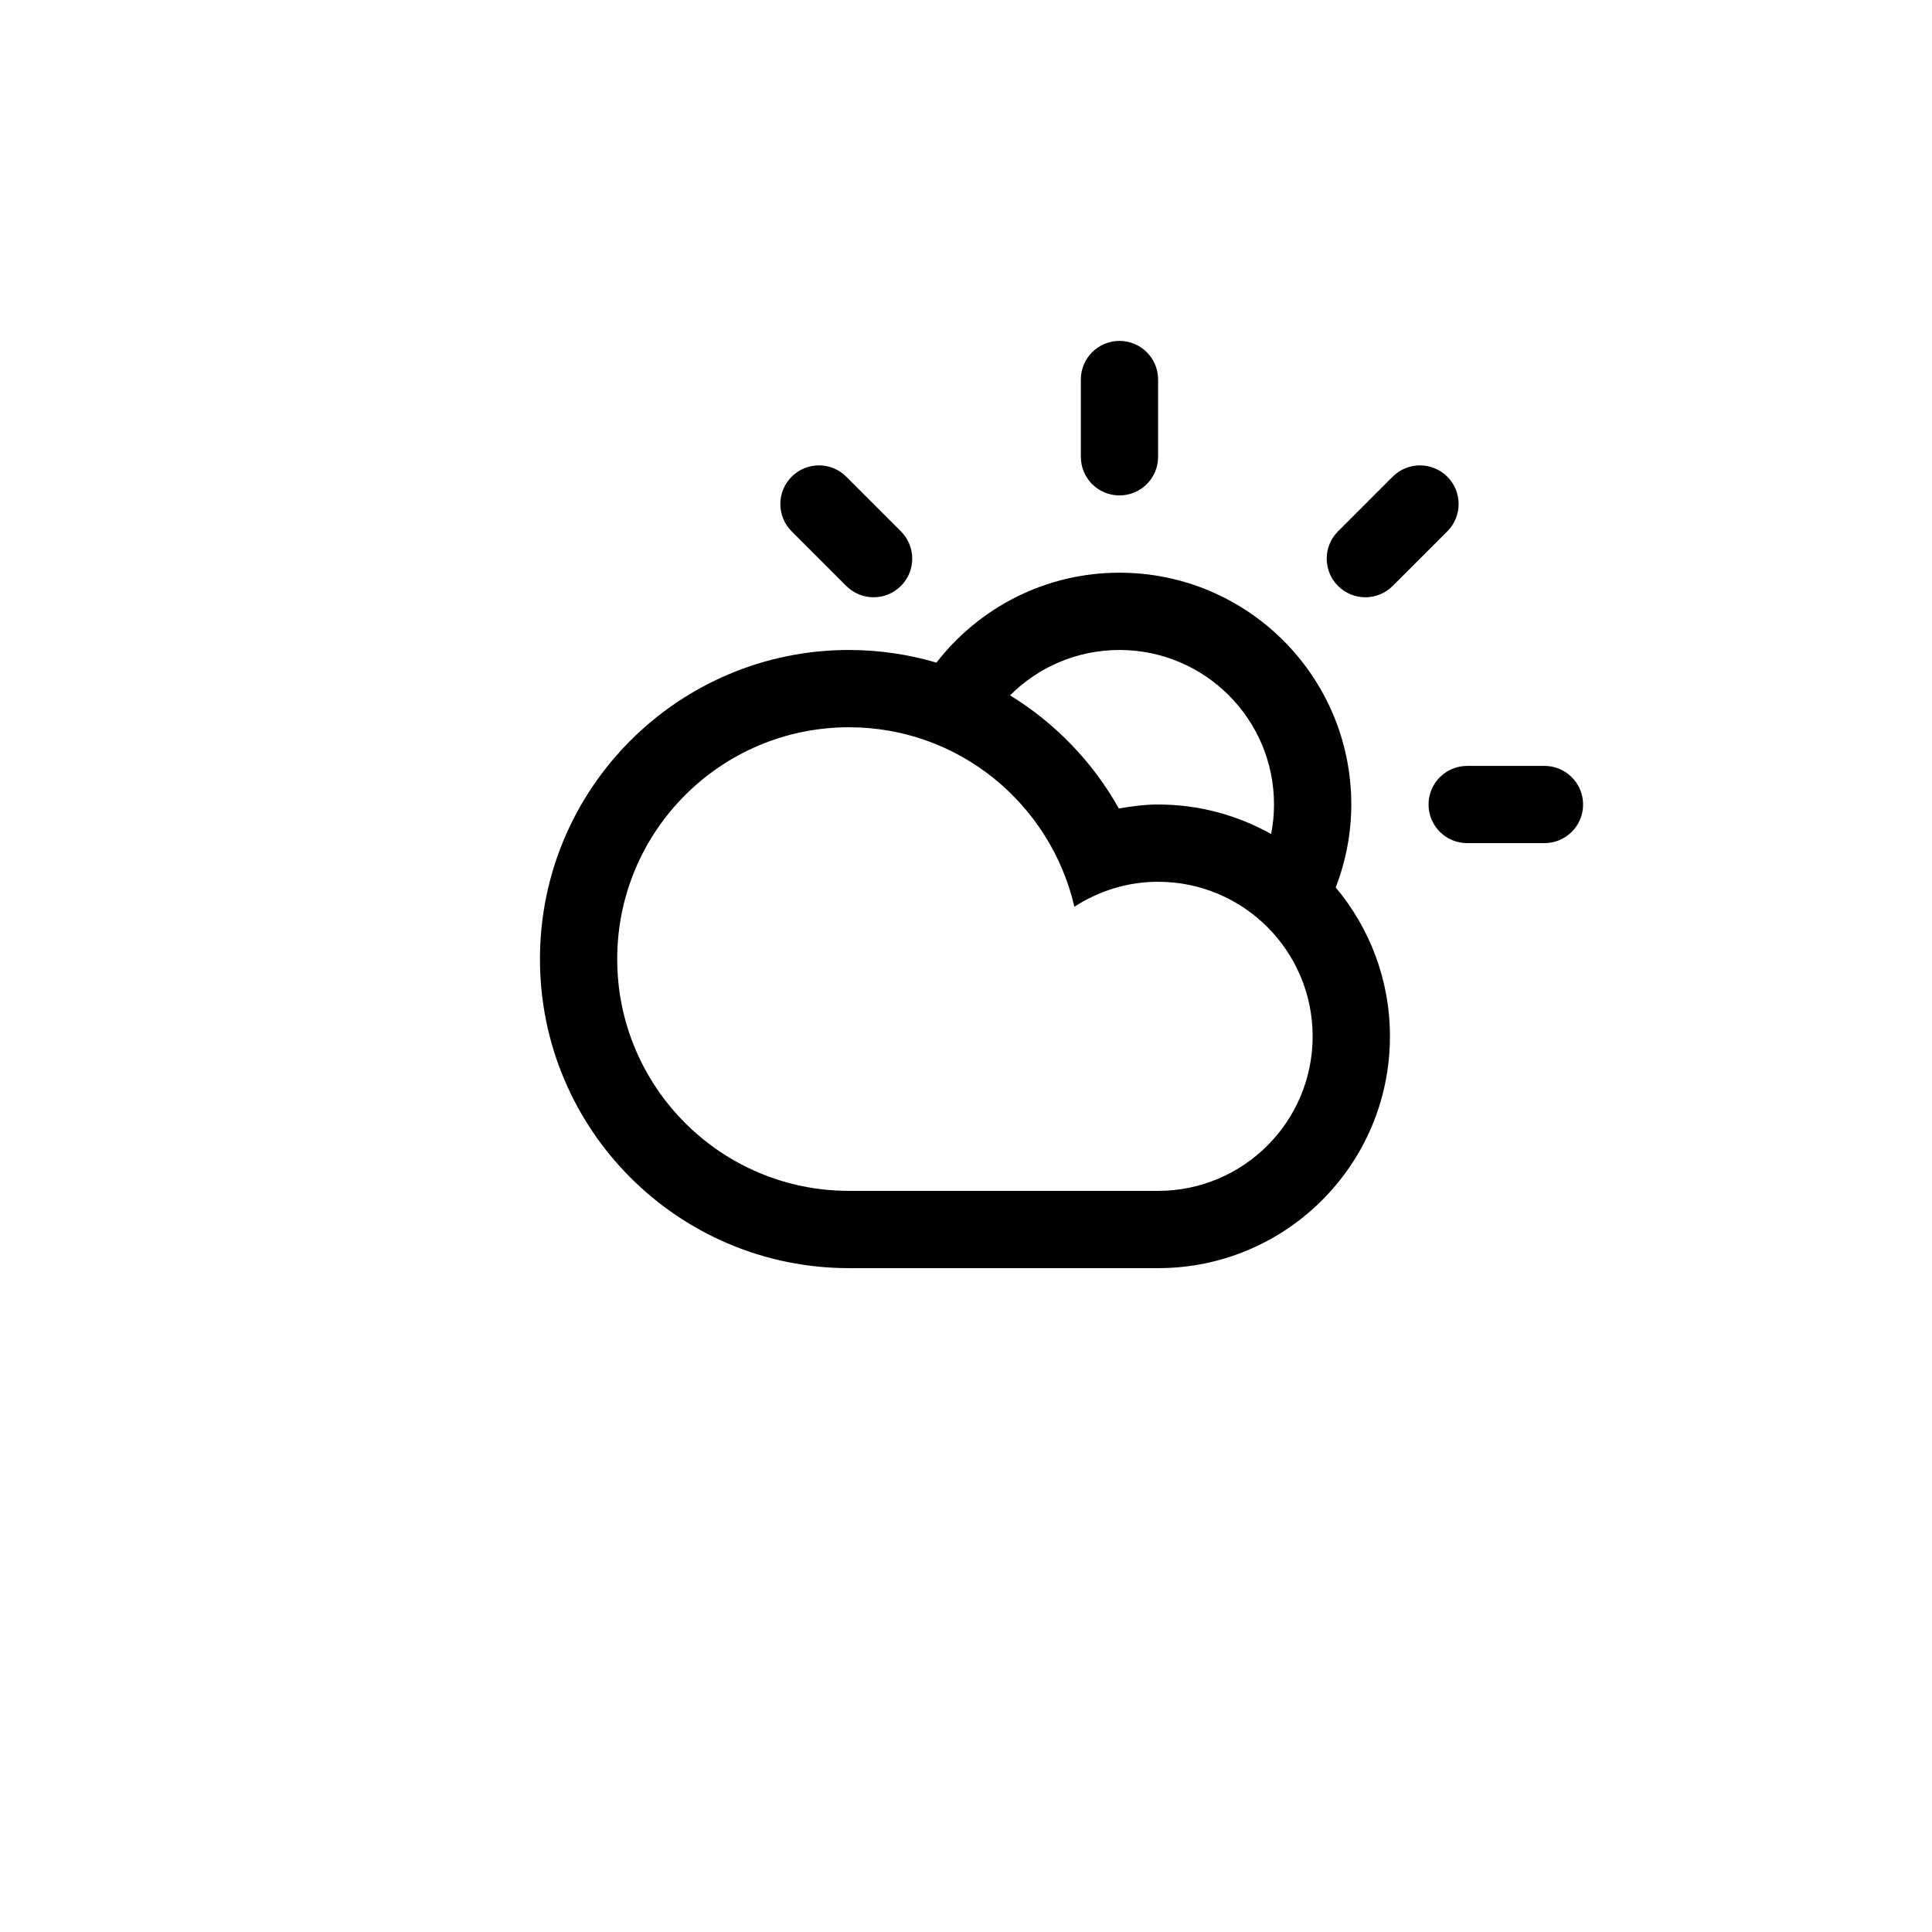
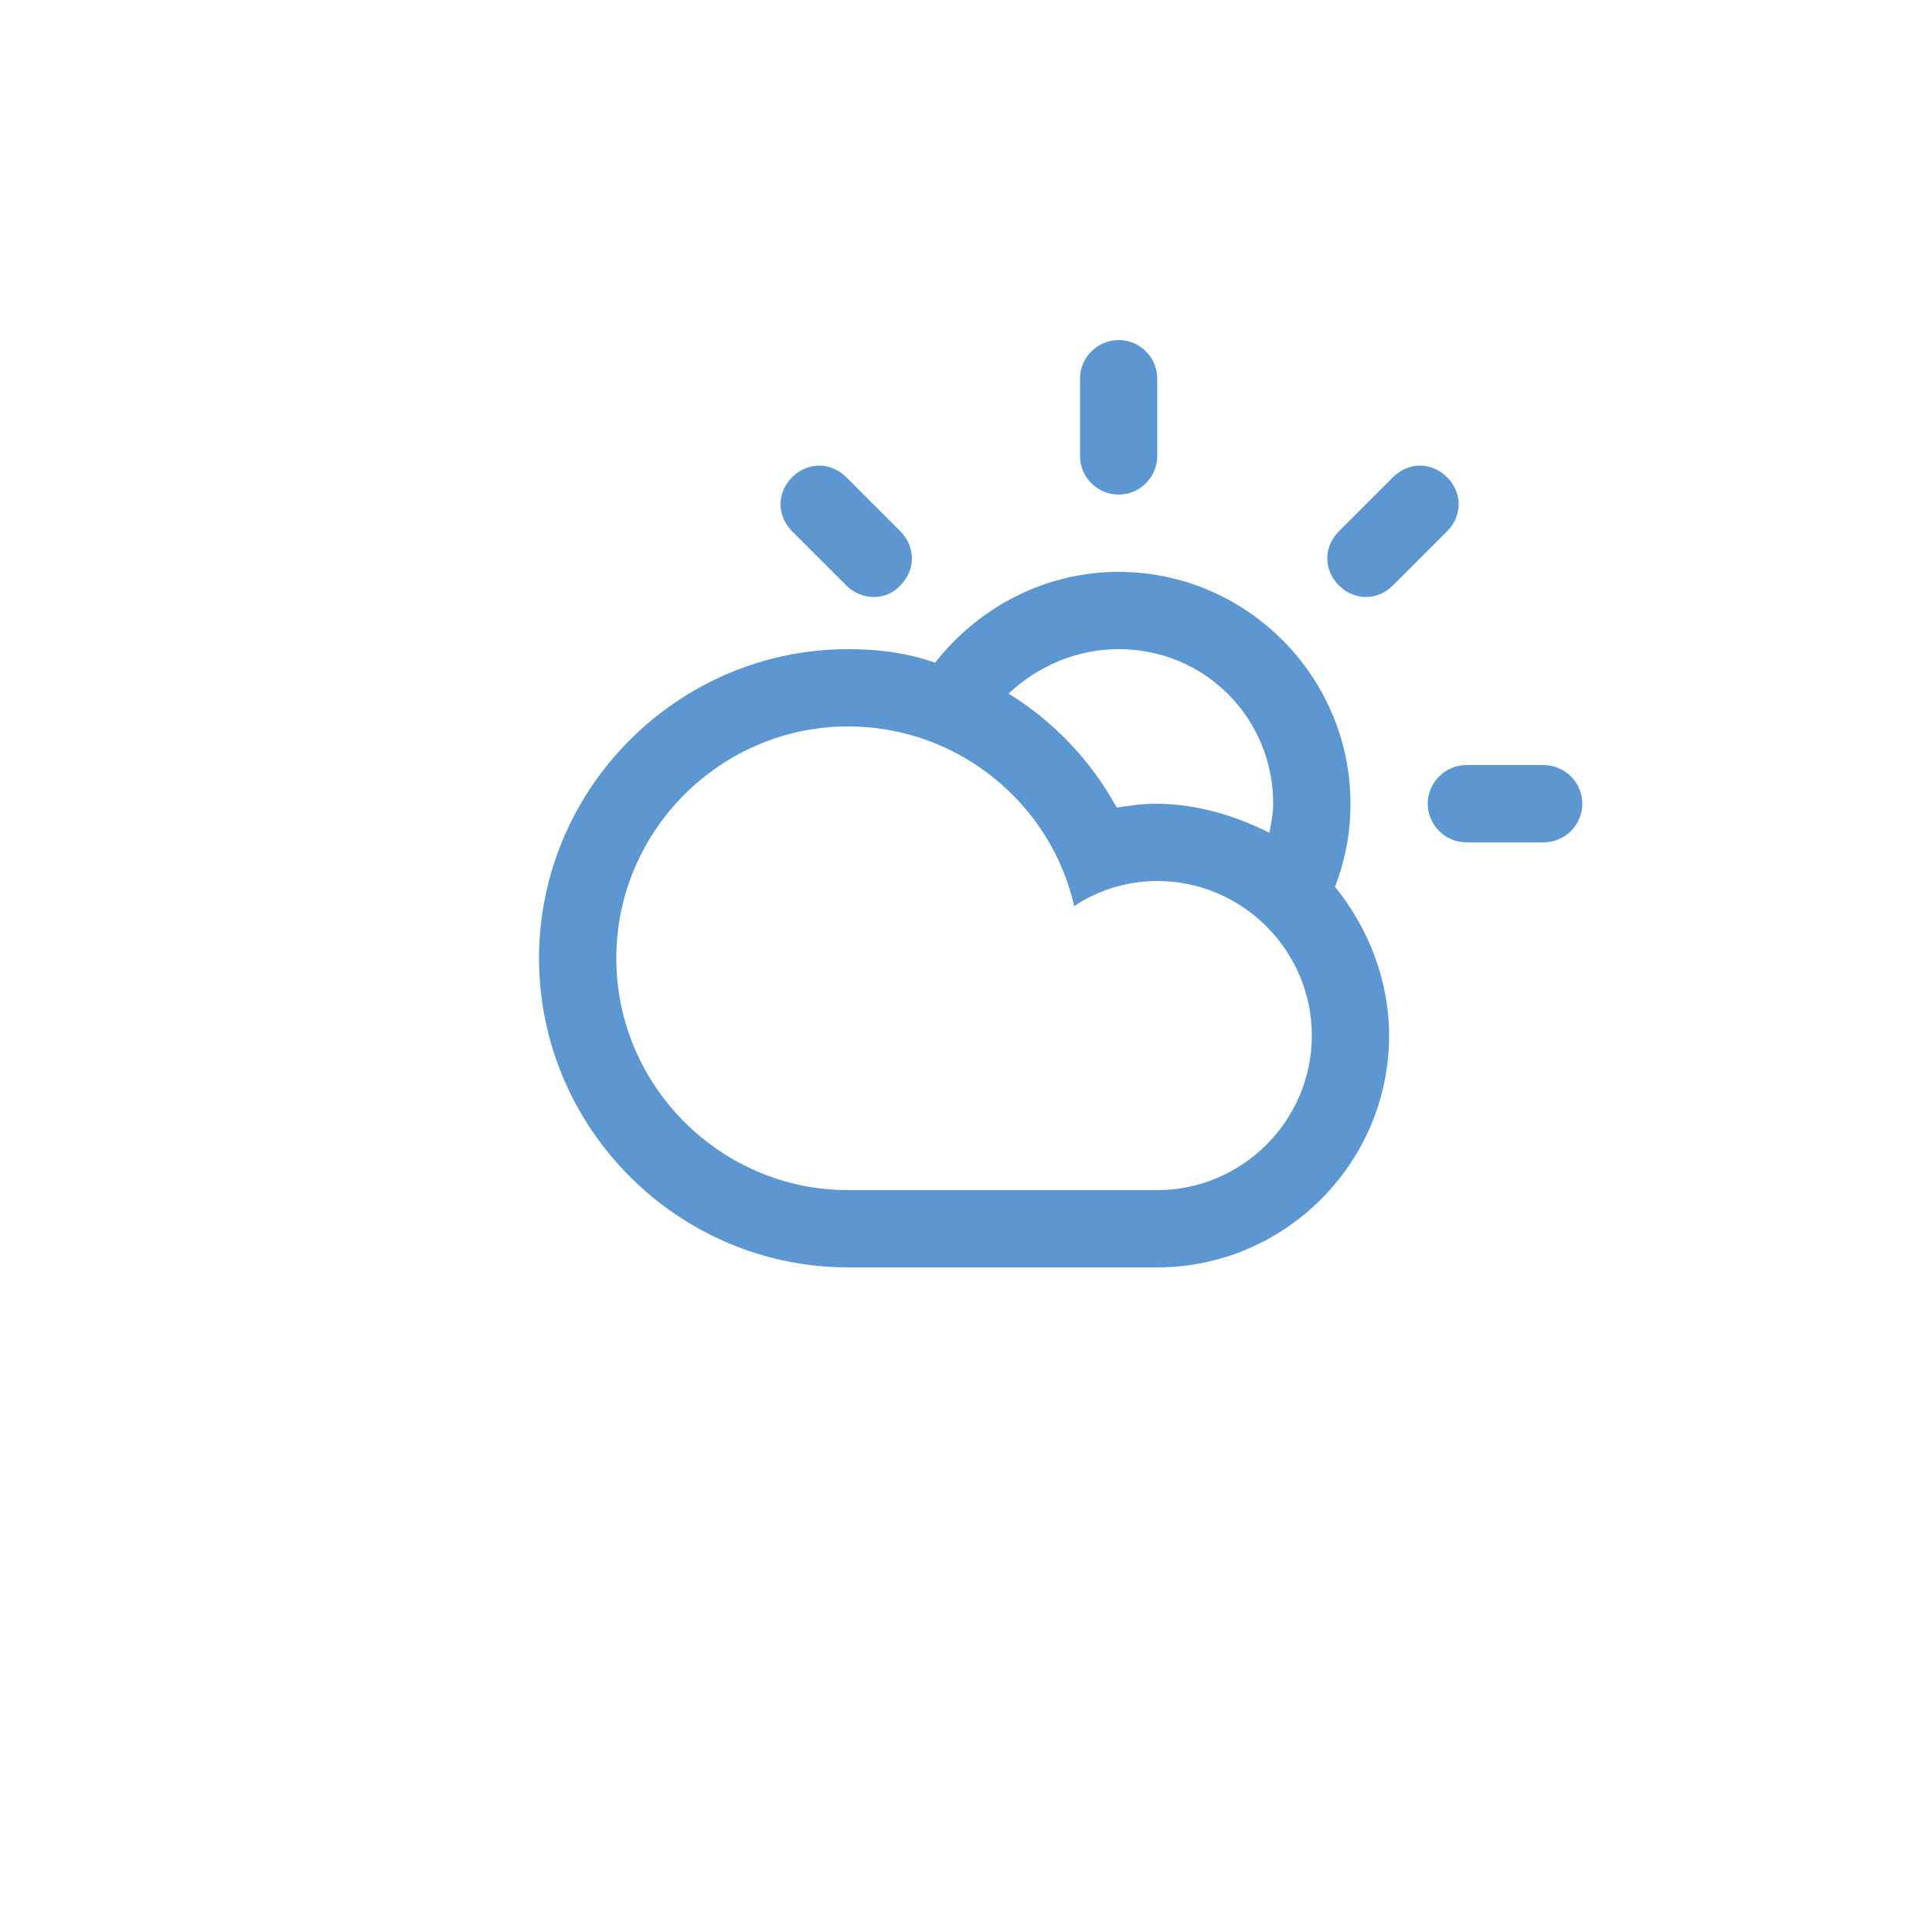
- <svg xmlns="http://www.w3.org/2000/svg" version="1.1" id="Layer_1" x="0px" y="0px" width="100px" height="100px" viewBox="0 0 100 100" enable-background="new 0 0 100 100" xml:space="preserve">
-   <path fill-rule="evenodd" clip-rule="evenodd" d="M79.941,43.641h-4c-1.104,0-2-0.895-2-2c0-1.104,0.896-1.998,2-1.998h4  c1.104,0,2,0.895,2,1.998C81.941,42.746,81.045,43.641,79.941,43.641z M72.084,30.329c-0.781,0.781-2.047,0.781-2.828,0  c-0.781-0.78-0.781-2.047,0-2.827l2.828-2.828c0.781-0.781,2.047-0.781,2.828,0c0.781,0.78,0.781,2.047,0,2.828L72.084,30.329z   M69.137,45.936L69.137,45.936c1.749,2.086,2.806,4.77,2.806,7.705c0,6.625-5.372,11.998-11.999,11.998c-2.775,0-12.801,0-15.998,0  c-8.835,0-15.998-7.162-15.998-15.998s7.163-15.998,15.998-15.998c1.572,0,3.09,0.232,4.523,0.654  c2.195-2.827,5.618-4.654,9.475-4.654c6.627,0,11.999,5.373,11.999,11.998C69.942,43.156,69.649,44.602,69.137,45.936z   M31.947,49.641c0,6.627,5.371,11.998,11.998,11.998c3.616,0,12.979,0,15.998,0c4.418,0,7.999-3.582,7.999-7.998  c0-4.418-3.581-8-7.999-8c-1.6,0-3.083,0.482-4.333,1.291c-1.231-5.316-5.974-9.289-11.665-9.289  C37.318,37.643,31.947,43.014,31.947,49.641z M57.943,33.643c-2.212,0-4.215,0.898-5.662,2.349c2.34,1.436,4.285,3.453,5.629,5.854  c0.664-0.113,1.337-0.205,2.033-0.205c2.125,0,4.119,0.559,5.85,1.527l0,0c0.096-0.494,0.15-1.004,0.15-1.527  C65.943,37.225,62.361,33.643,57.943,33.643z M57.943,25.643c-1.104,0-1.999-0.895-1.999-1.999v-3.999c0-1.105,0.896-2,1.999-2  c1.105,0,2,0.895,2,2v3.999C59.943,24.749,59.049,25.643,57.943,25.643z M43.803,30.329l-2.827-2.827  c-0.781-0.781-0.781-2.048,0-2.828c0.78-0.781,2.047-0.781,2.827,0l2.828,2.828c0.781,0.78,0.781,2.047,0,2.827  C45.851,31.11,44.584,31.11,43.803,30.329z" />
+ <svg xmlns="http://www.w3.org/2000/svg" version="1.1" id="Layer_1" x="0px" y="0px" viewBox="0 0 100 100" style="enable-background:new 0 0 100 100;" xml:space="preserve">
+   <style type="text/css">
+ 	.st0{fill:#5D97D1;}
+ </style>
+   <path class="st0" d="M79.9,43.6h-4c-1.1,0-2-0.9-2-2c0-1.1,0.9-2,2-2h4c1.1,0,2,0.9,2,2C81.9,42.7,81,43.6,79.9,43.6z M72.1,30.3  c-0.8,0.8-2,0.8-2.8,0c-0.8-0.8-0.8-2,0-2.8l2.8-2.8c0.8-0.8,2-0.8,2.8,0c0.8,0.8,0.8,2,0,2.8L72.1,30.3z M69.1,45.9L69.1,45.9  c1.7,2.1,2.8,4.8,2.8,7.7c0,6.6-5.4,12-12,12c-2.8,0-12.8,0-16,0c-8.8,0-16-7.2-16-16s7.2-16,16-16c1.6,0,3.1,0.2,4.5,0.7  c2.2-2.8,5.6-4.7,9.5-4.7c6.6,0,12,5.4,12,12C69.9,43.2,69.6,44.6,69.1,45.9z M31.9,49.6c0,6.6,5.4,12,12,12c3.6,0,13,0,16,0  c4.4,0,8-3.6,8-8c0-4.4-3.6-8-8-8c-1.6,0-3.1,0.5-4.3,1.3c-1.2-5.3-6-9.3-11.7-9.3C37.3,37.6,31.9,43,31.9,49.6z M57.9,33.6  c-2.2,0-4.2,0.9-5.7,2.3c2.3,1.4,4.3,3.5,5.6,5.9c0.7-0.1,1.3-0.2,2-0.2c2.1,0,4.1,0.6,5.9,1.5l0,0c0.1-0.5,0.2-1,0.2-1.5  C65.9,37.2,62.4,33.6,57.9,33.6z M57.9,25.6c-1.1,0-2-0.9-2-2v-4c0-1.1,0.9-2,2-2c1.1,0,2,0.9,2,2v4C59.9,24.7,59,25.6,57.9,25.6z   M43.8,30.3L41,27.5c-0.8-0.8-0.8-2,0-2.8c0.8-0.8,2-0.8,2.8,0l2.8,2.8c0.8,0.8,0.8,2,0,2.8C45.9,31.1,44.6,31.1,43.8,30.3z" />
</svg>
